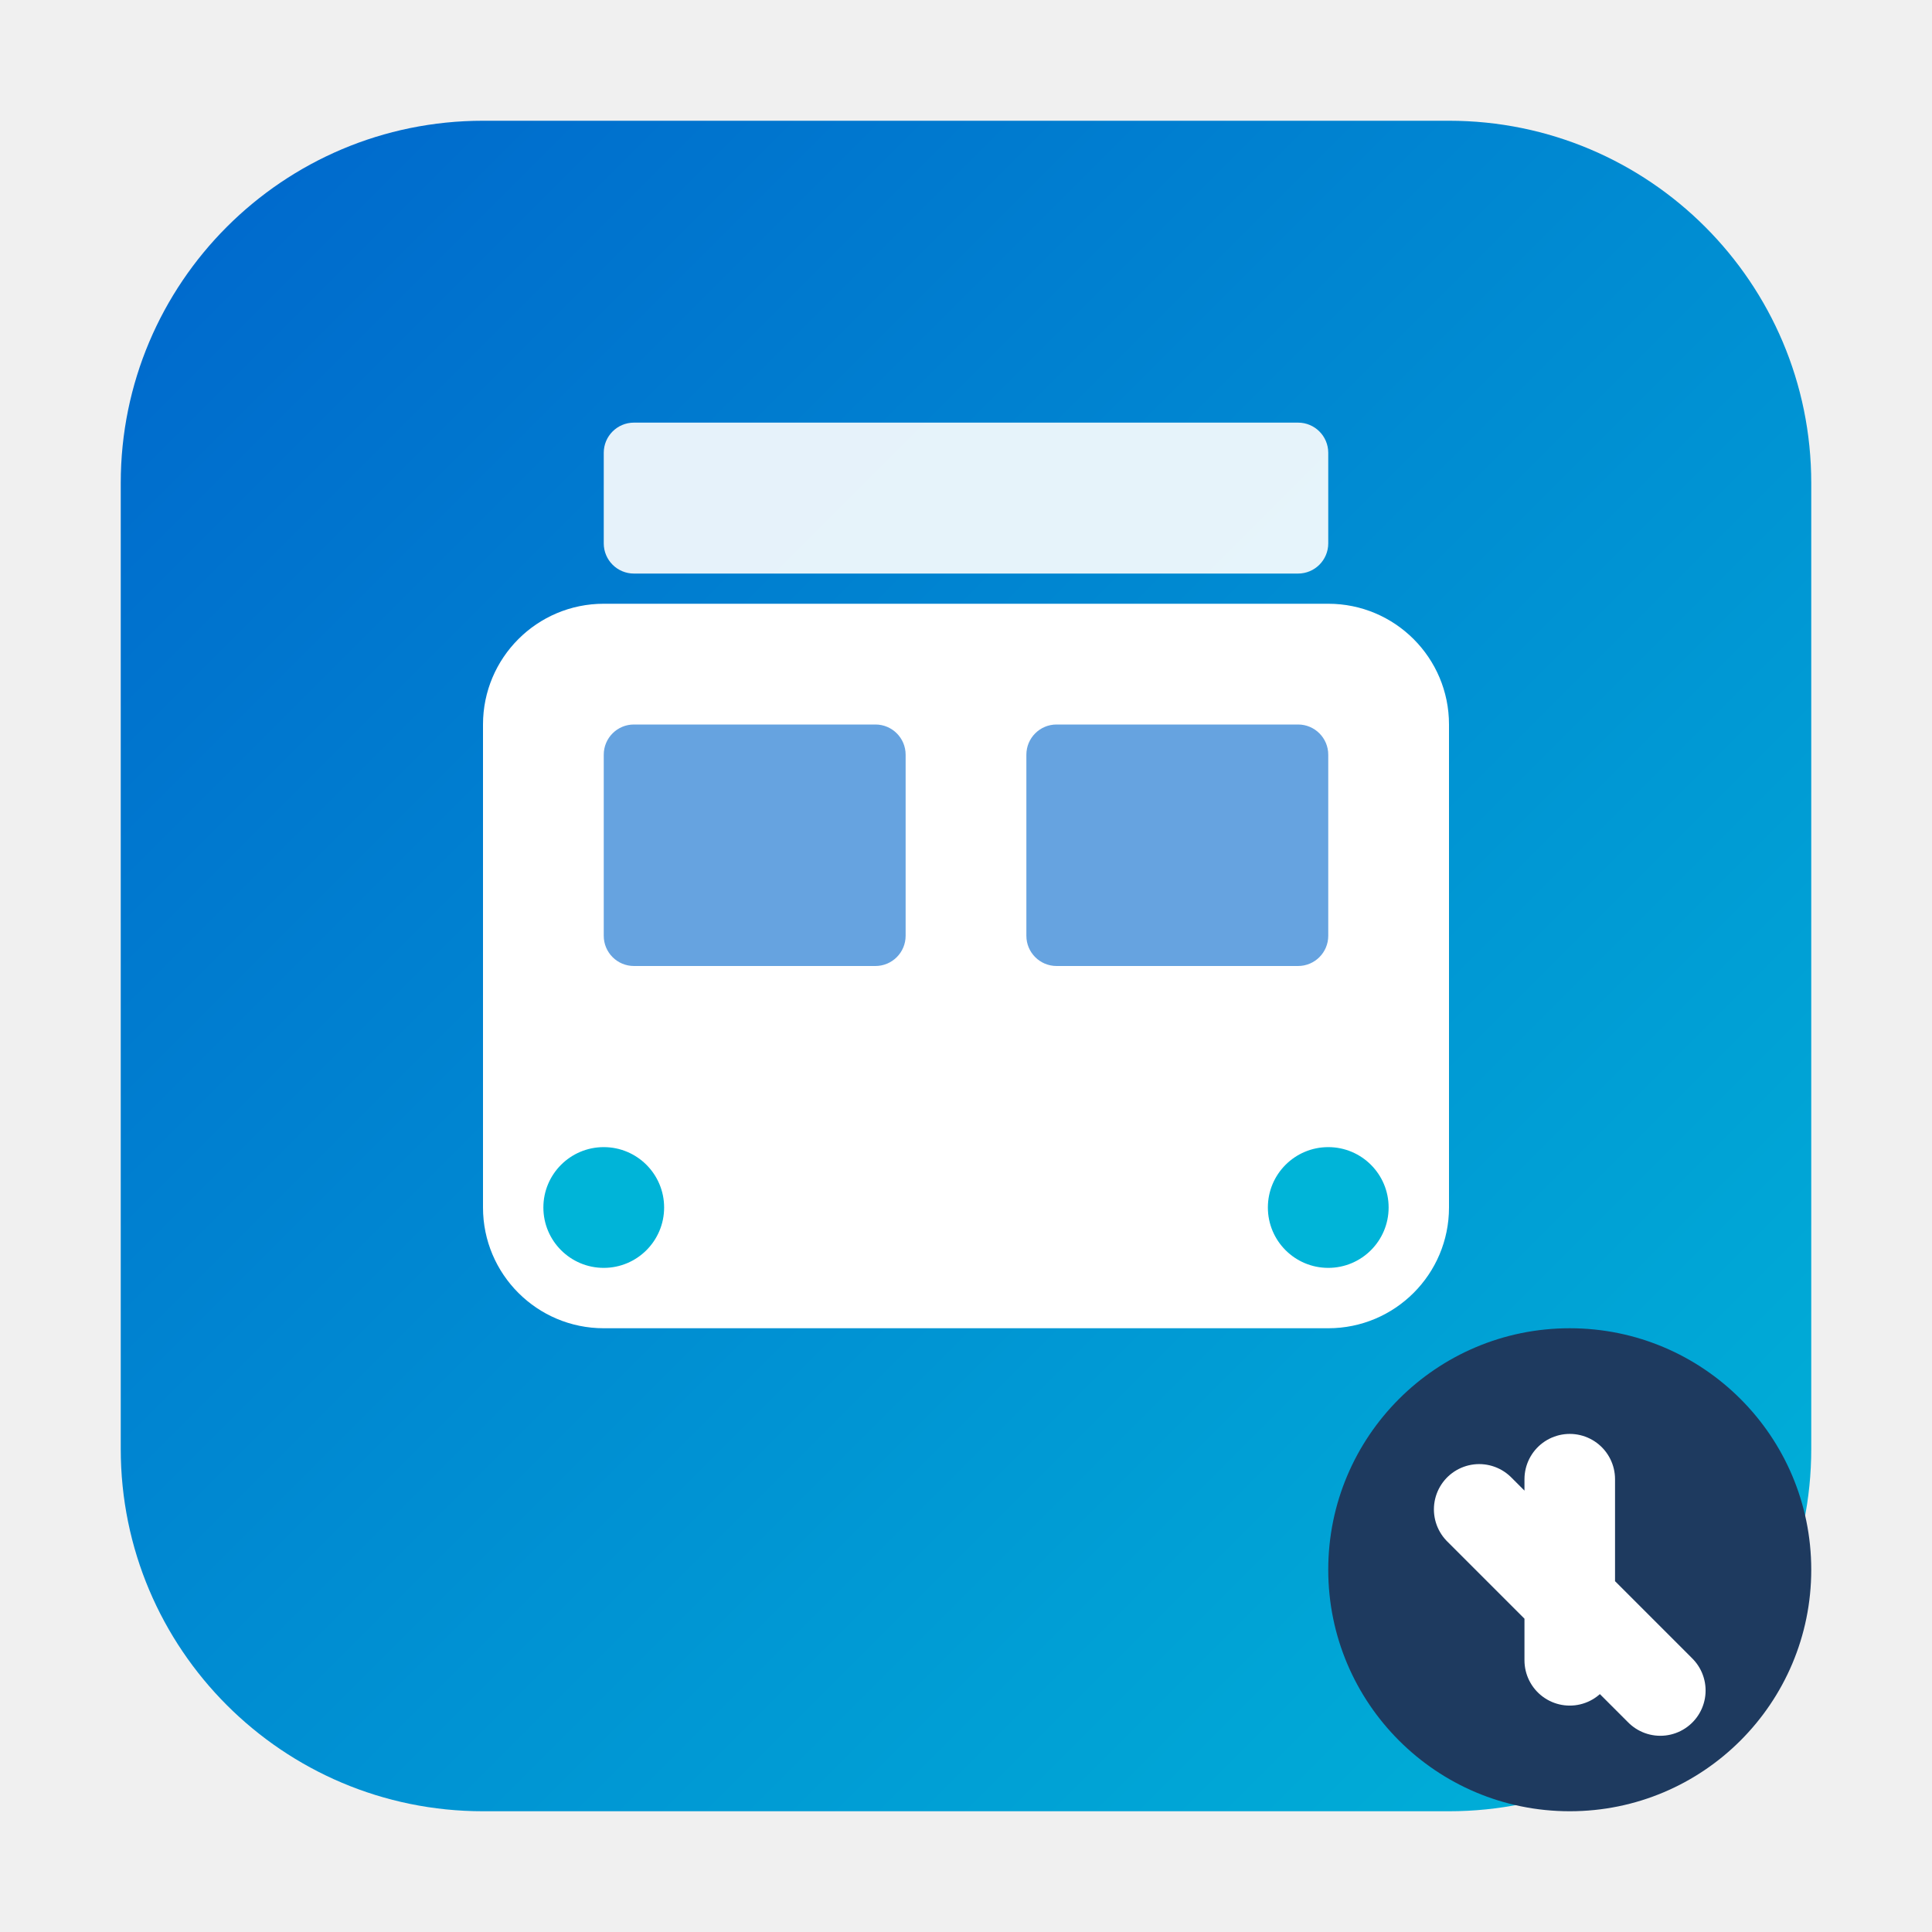
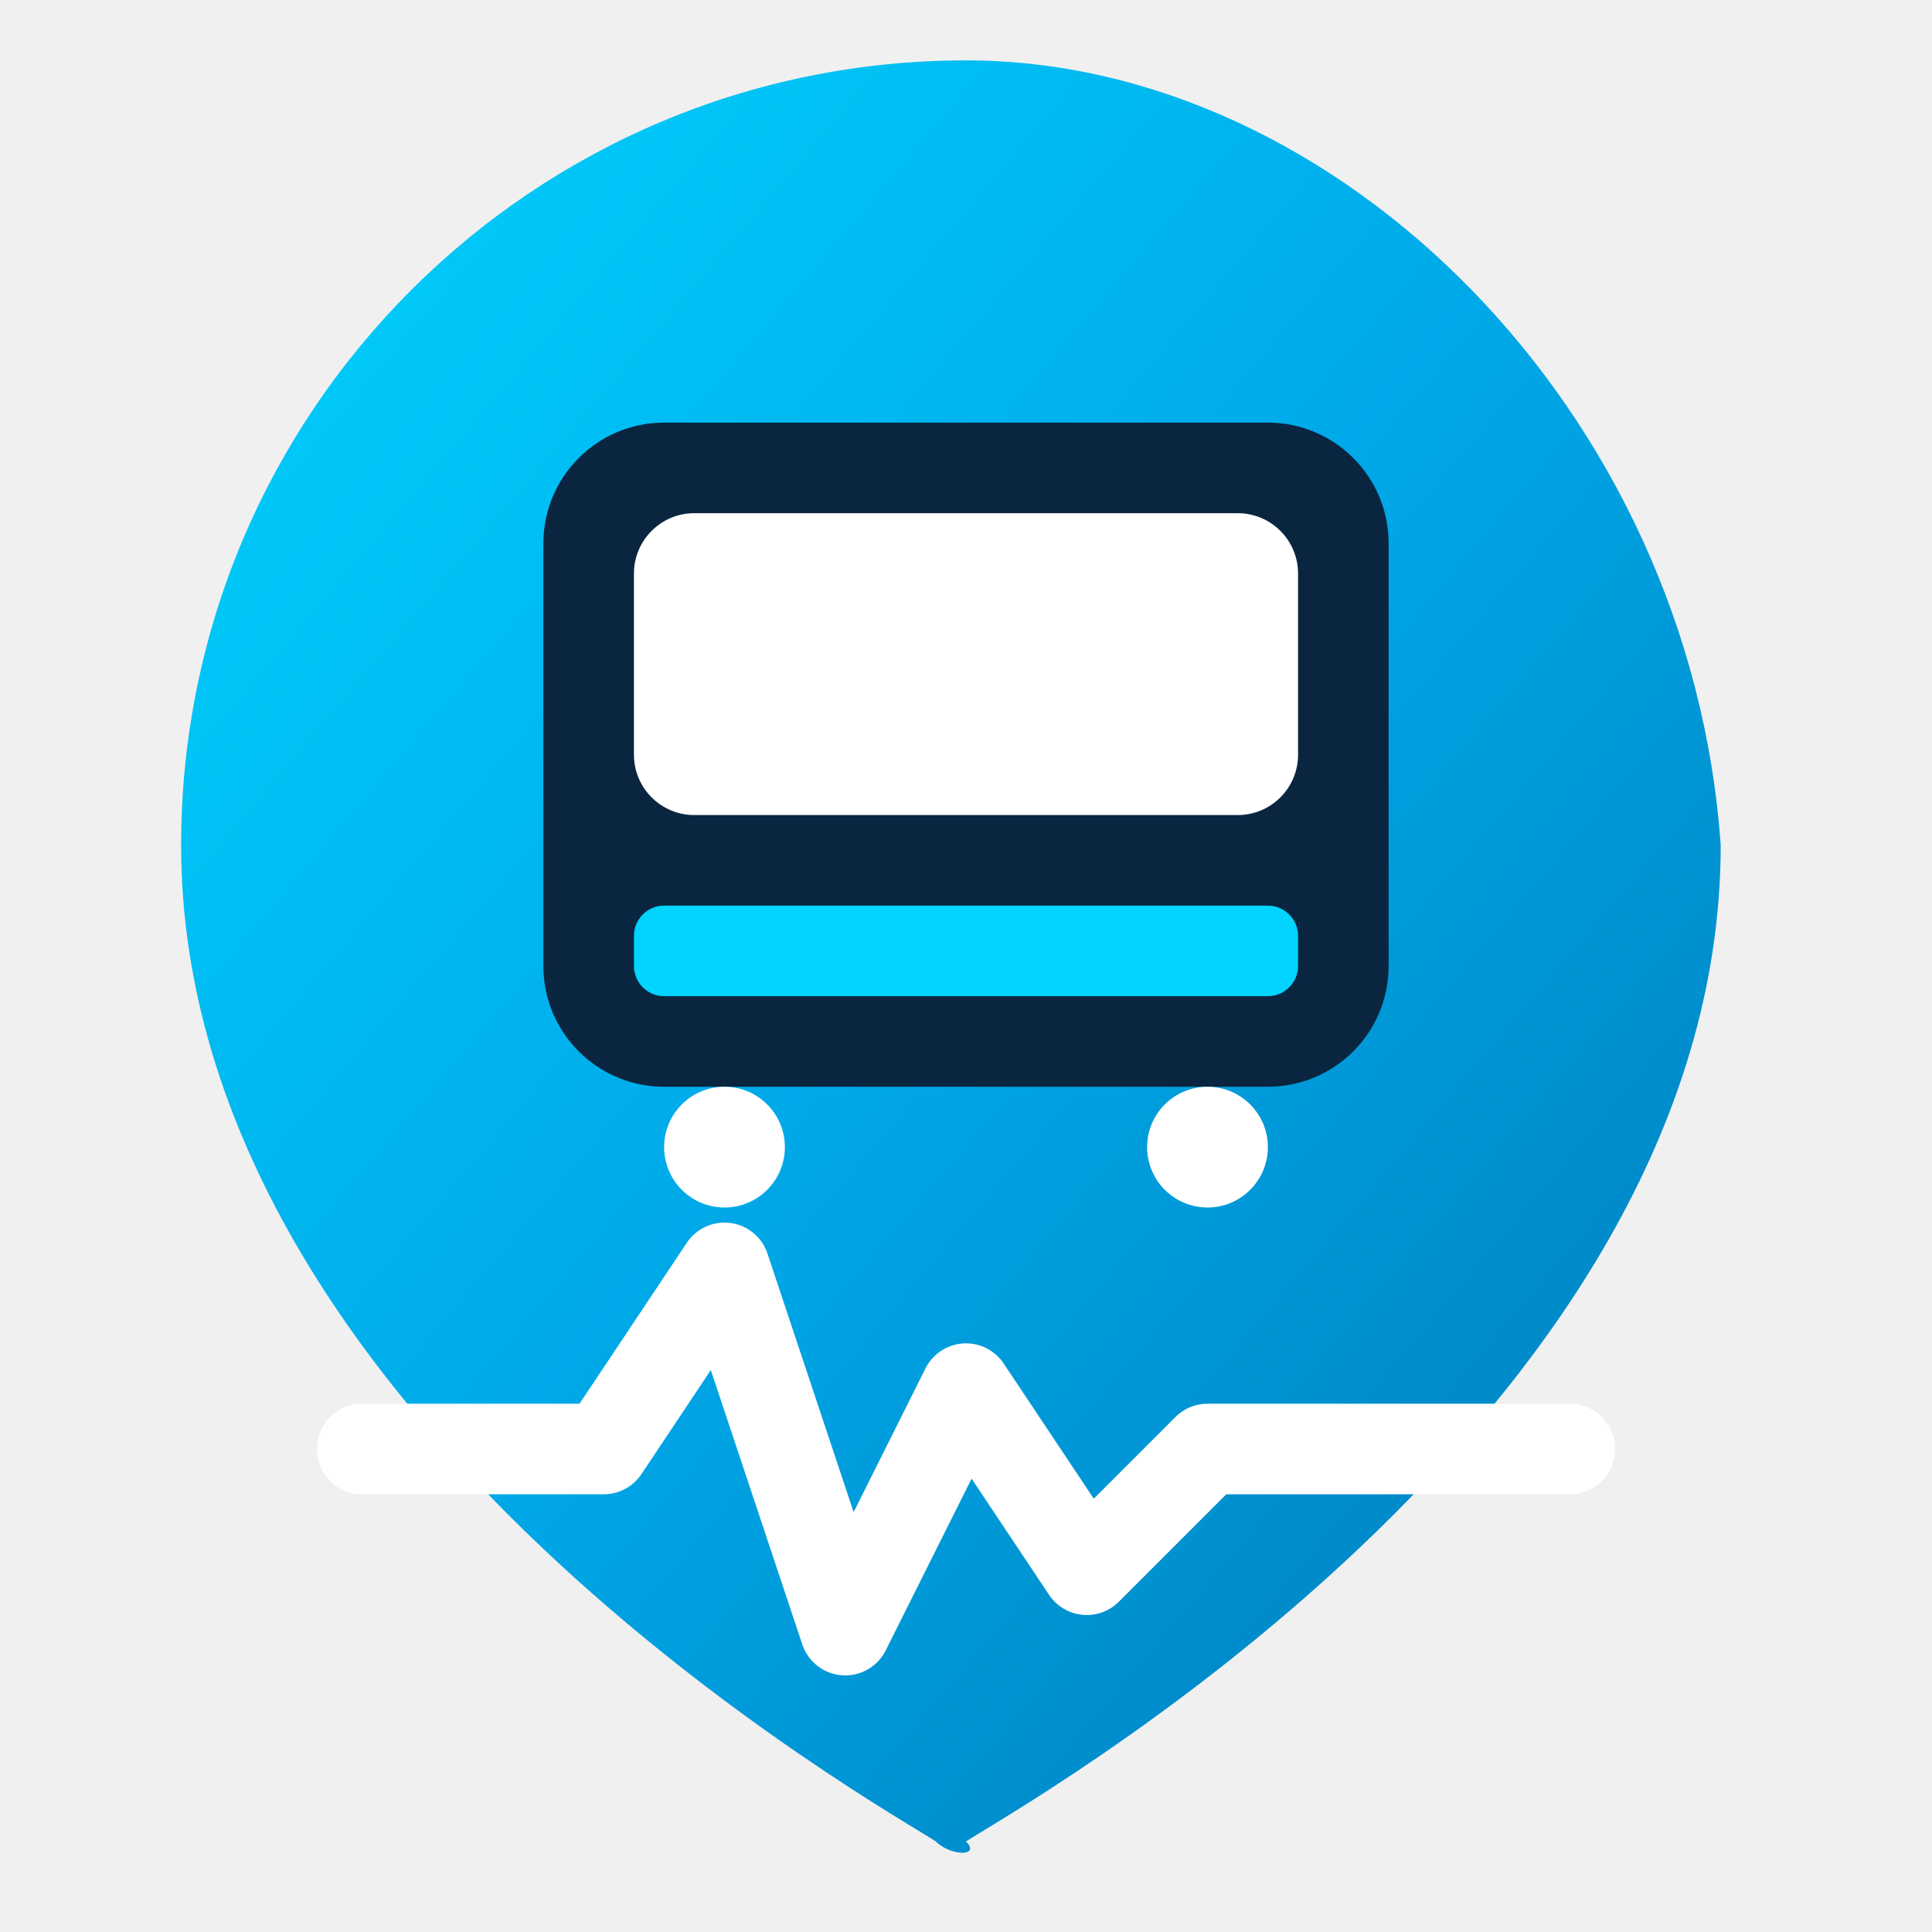
- <svg xmlns="http://www.w3.org/2000/svg" width="32" height="32" viewBox="0 0 32 32">
+ <svg xmlns="http://www.w3.org/2000/svg" viewBox="0 0 32 32" width="32" height="32">
  <defs>
-     <linearGradient id="favicon-gradient" x1="0%" y1="0%" x2="100%" y2="100%">
-       <stop offset="0%" stop-color="#0066CC" />
-       <stop offset="100%" stop-color="#00B4D8" />
+     <linearGradient id="favGrad" x1="0%" y1="0%" x2="100%" y2="100%">
+       <stop offset="0%" style="stop-color:#00D4FF" />
+       <stop offset="50%" style="stop-color:#00A8E8" />
+       <stop offset="100%" style="stop-color:#0077B6" />
    </linearGradient>
  </defs>
-   <rect x="2" y="2" width="28" height="28" rx="6" fill="url(#favicon-gradient)" />
-   <g fill="white">
-     <rect x="8" y="10" width="16" height="12" rx="2" />
-     <rect x="10" y="12" width="5" height="4" rx="0.5" fill="#0066CC" opacity="0.6" />
-     <rect x="17" y="12" width="5" height="4" rx="0.5" fill="#0066CC" opacity="0.6" />
-     <rect x="10" y="7" width="12" height="2.5" rx="0.5" fill="white" opacity="0.9" />
-     <circle cx="10" cy="20" r="1" fill="#00B4D8" />
-     <circle cx="22" cy="20" r="1" fill="#00B4D8" />
-   </g>
-   <circle cx="26" cy="26" r="4" fill="#1E3A5F" />
-   <path d="M24.5 25 L27.5 28 M26 24.5 L26 27.5" stroke="white" stroke-width="1.5" stroke-linecap="round" />
+   <path d="M16 1C8.82 1 3 6.82 3 14c0 9.5 11.75 16 12.5 16.5.25.25.75.25.5 0 .75-.5 12.5-7 12.5-16.5C28 6.82 22.18 1 16 1z" fill="url(#favGrad)" />
+   <rect x="9" y="7" width="14" height="11" rx="2" fill="#0A2540" />
+   <rect x="10.5" y="8.5" width="11" height="5" rx="1" fill="#FFFFFF" />
+   <rect x="10.5" y="15" width="11" height="1.5" rx="0.5" fill="#00D4FF" />
+   <circle cx="12" cy="19" r="1" fill="#FFFFFF" />
+   <circle cx="20" cy="19" r="1" fill="#FFFFFF" />
+   <polyline points="6,24 10,24 12,21 14,27 16,23 18,26 20,24 26,24" fill="none" stroke="#FFFFFF" stroke-width="1.5" stroke-linecap="round" stroke-linejoin="round" />
</svg>
